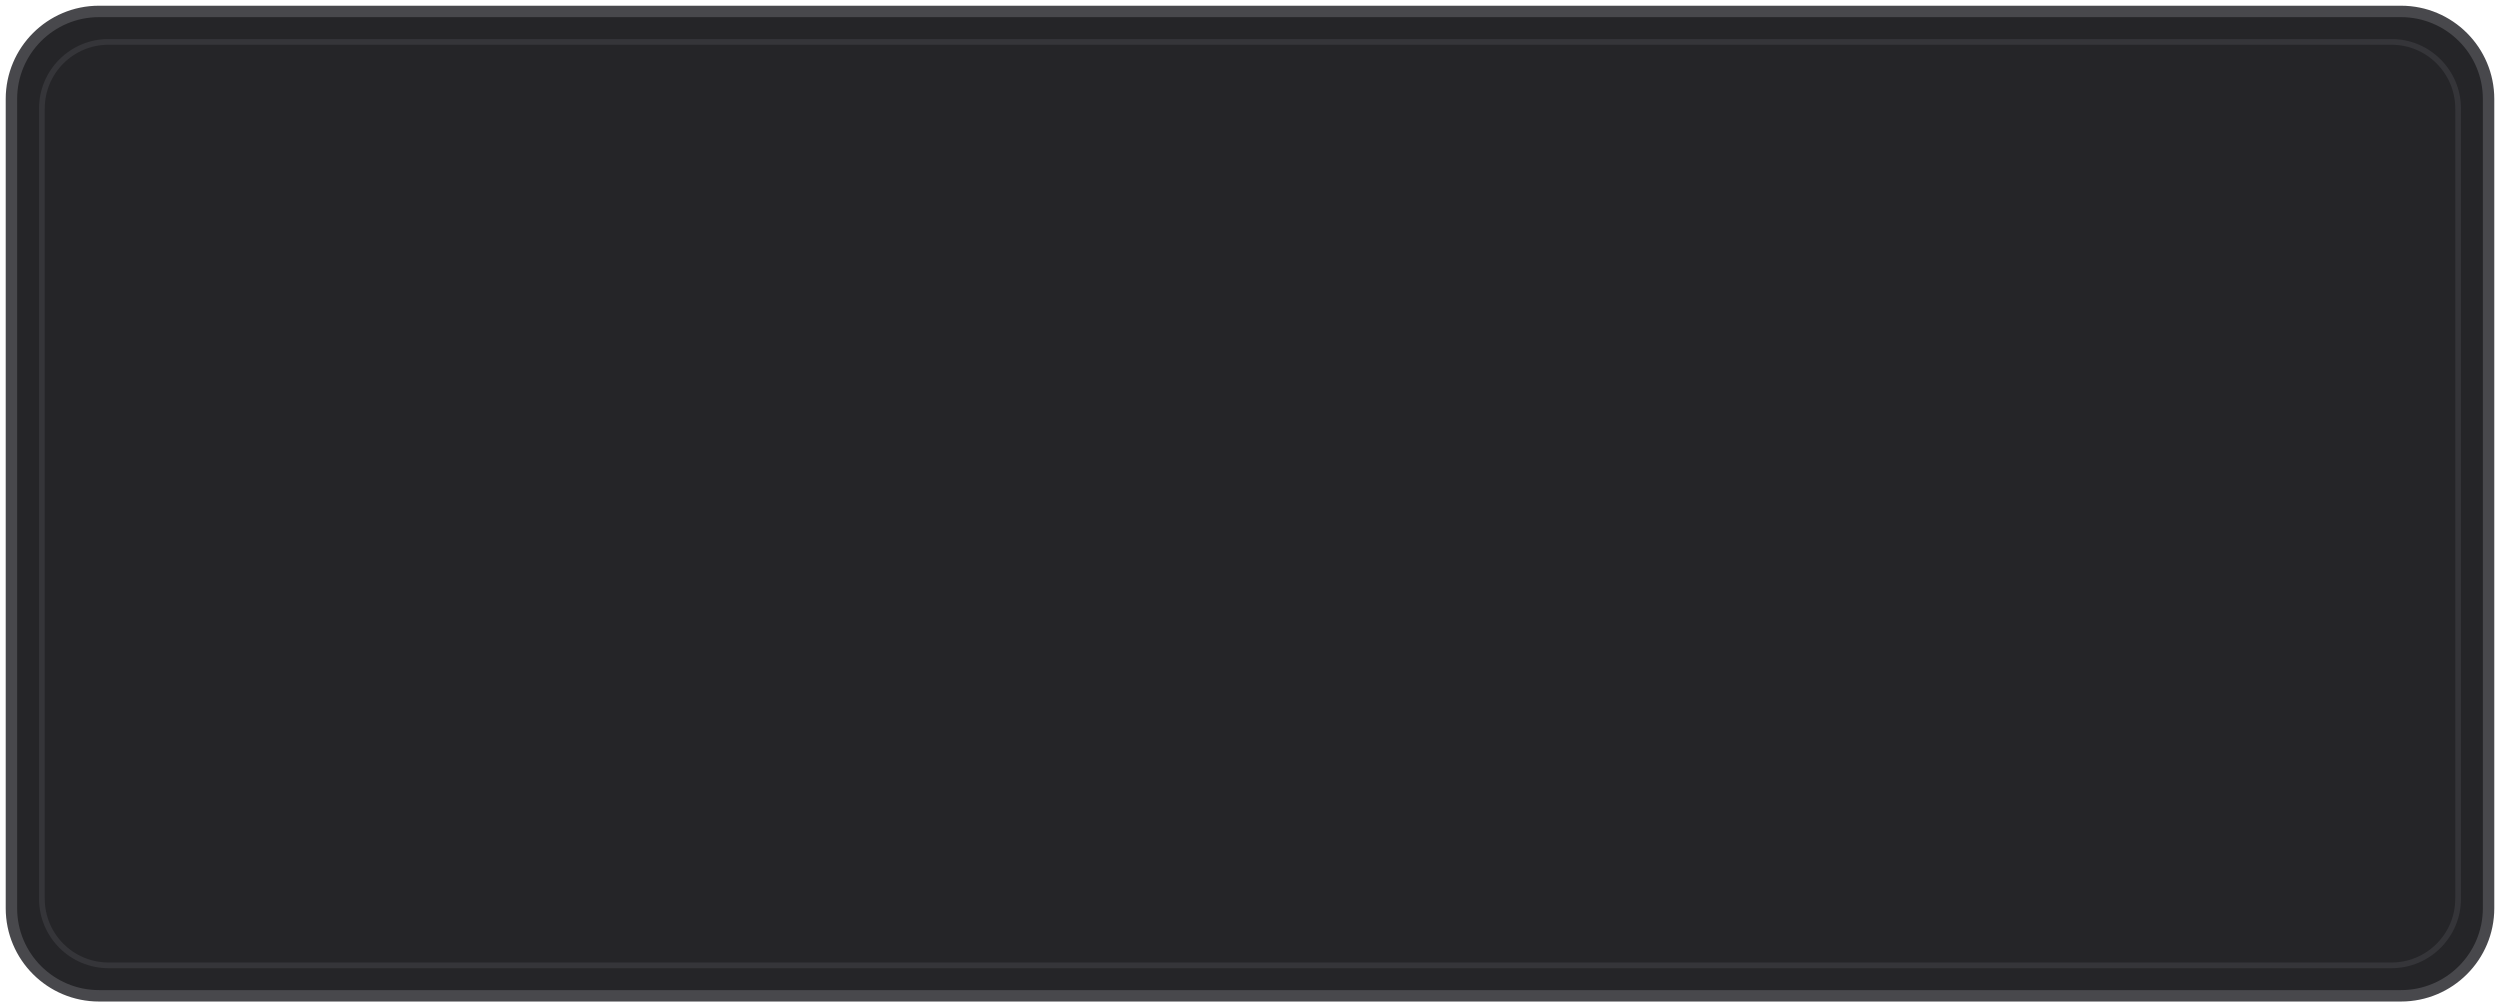
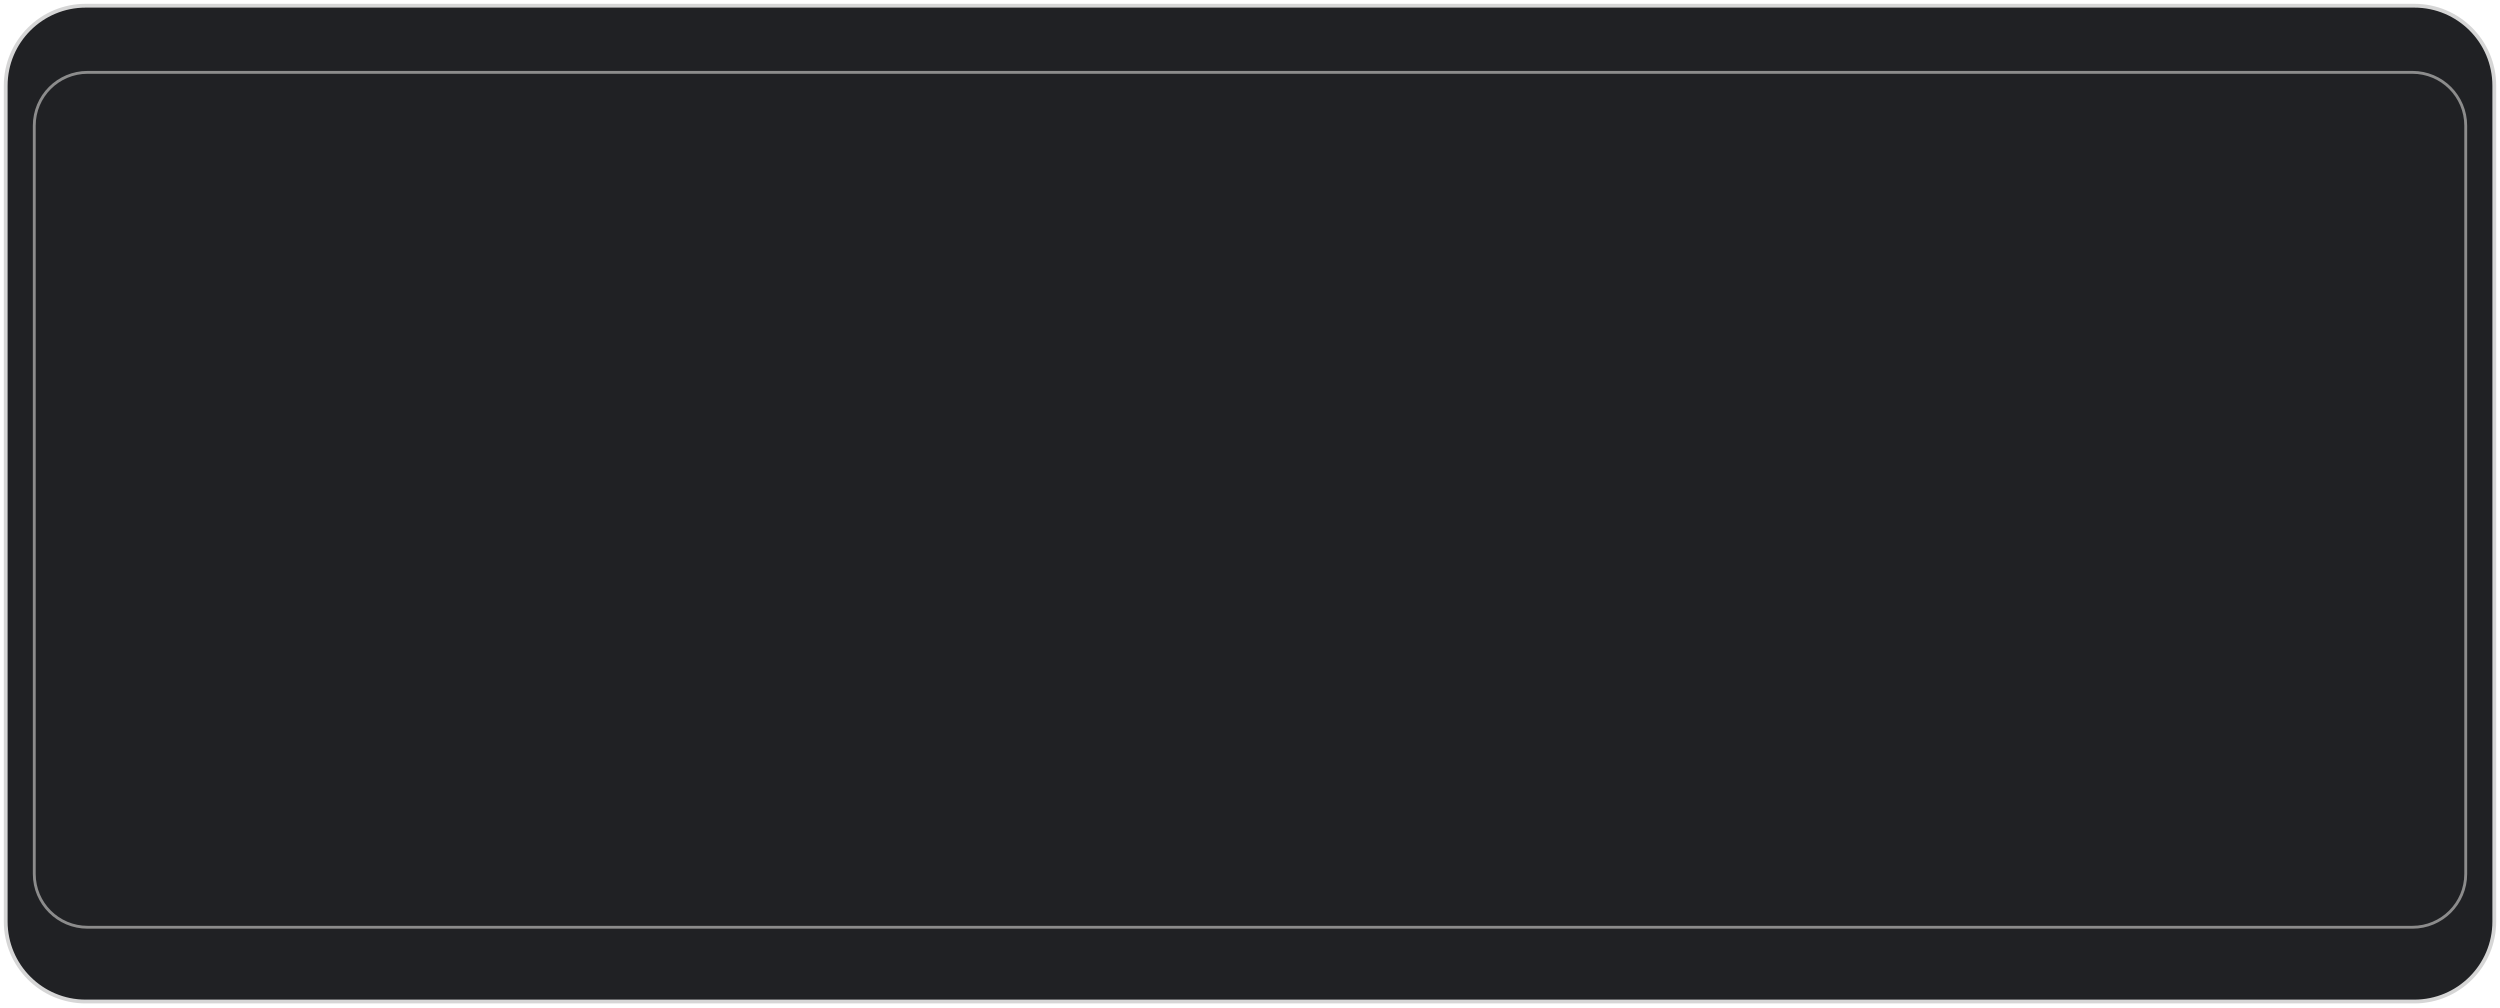
<svg xmlns="http://www.w3.org/2000/svg" viewBox="0 0 1313 529">
-   <rect x="6" y="6" width="1301" height="517" rx="46" fill="#252528" stroke="#48484c" stroke-width="6" />
-   <rect x="22" y="22" width="1269" height="485" rx="35" fill="none" stroke="#353539" stroke-width="3" />
+   <rect x="3" y="3" width="1307" height="523" rx="42" fill="#202124" stroke="#d6d6d6" stroke-width="2" />
+   <rect x="18" y="38" width="1277" height="449" rx="28" fill="none" stroke="#8c8c8c" stroke-width="1.5" />
</svg>
